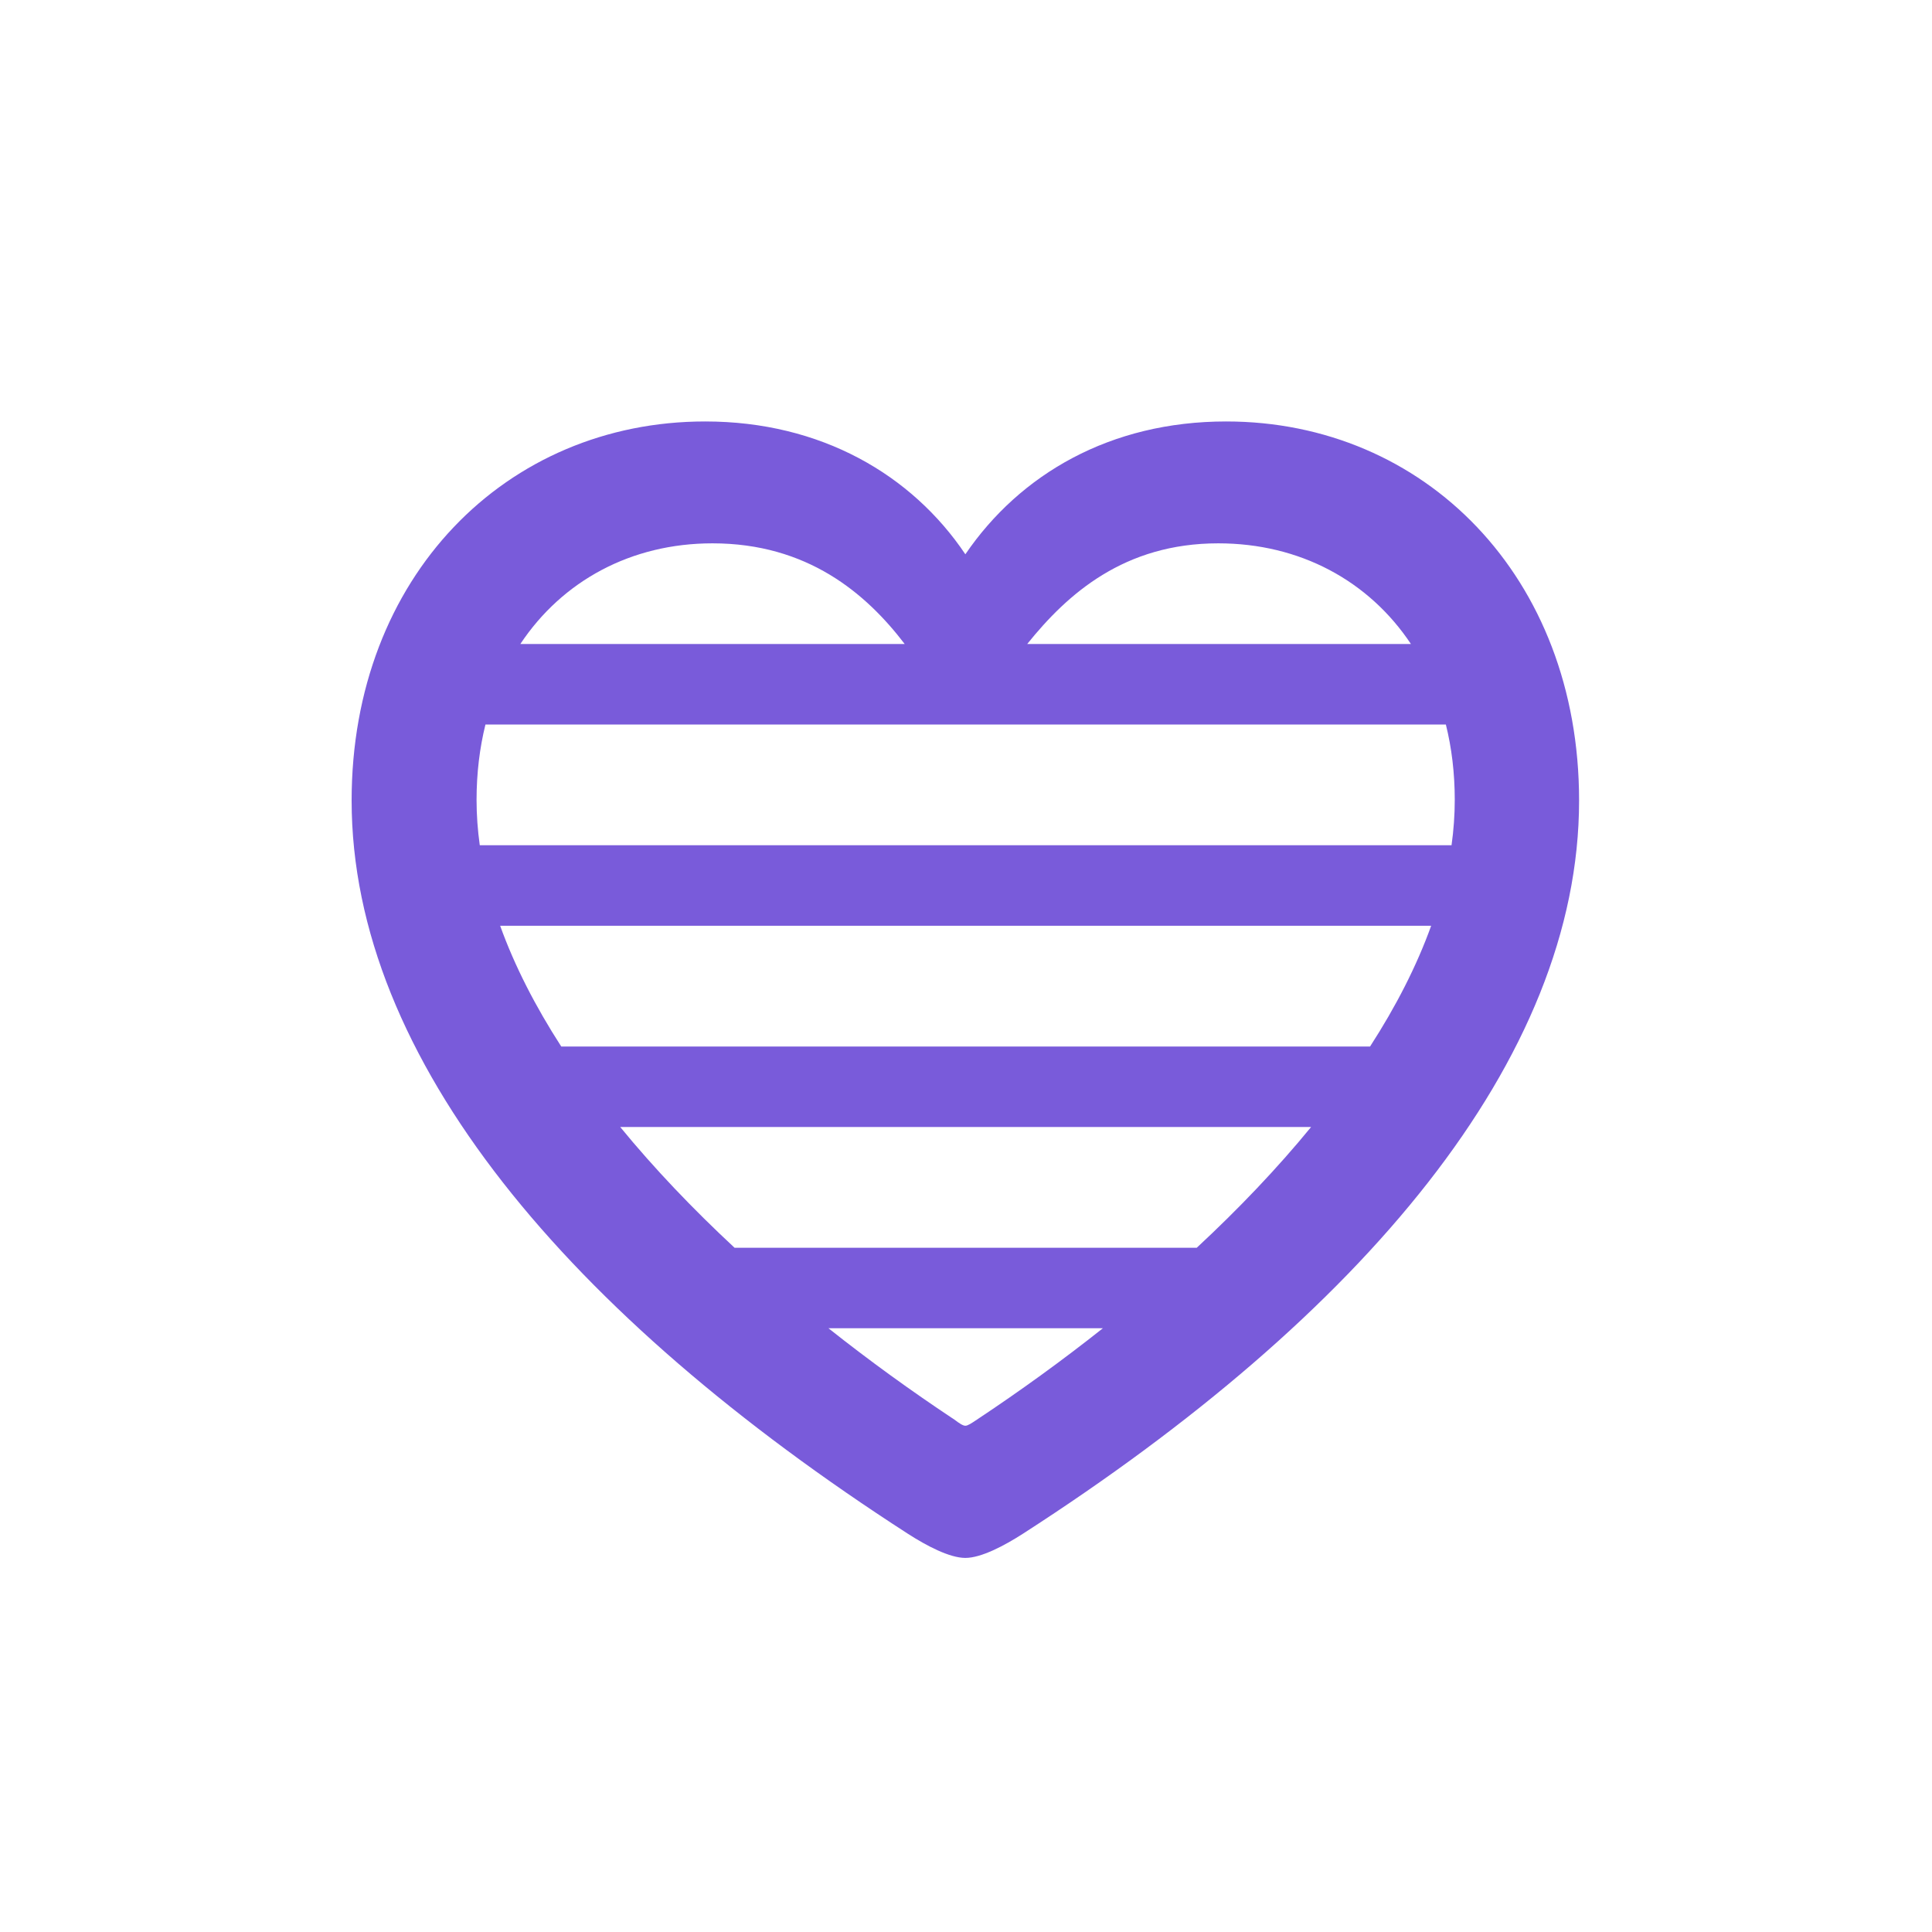
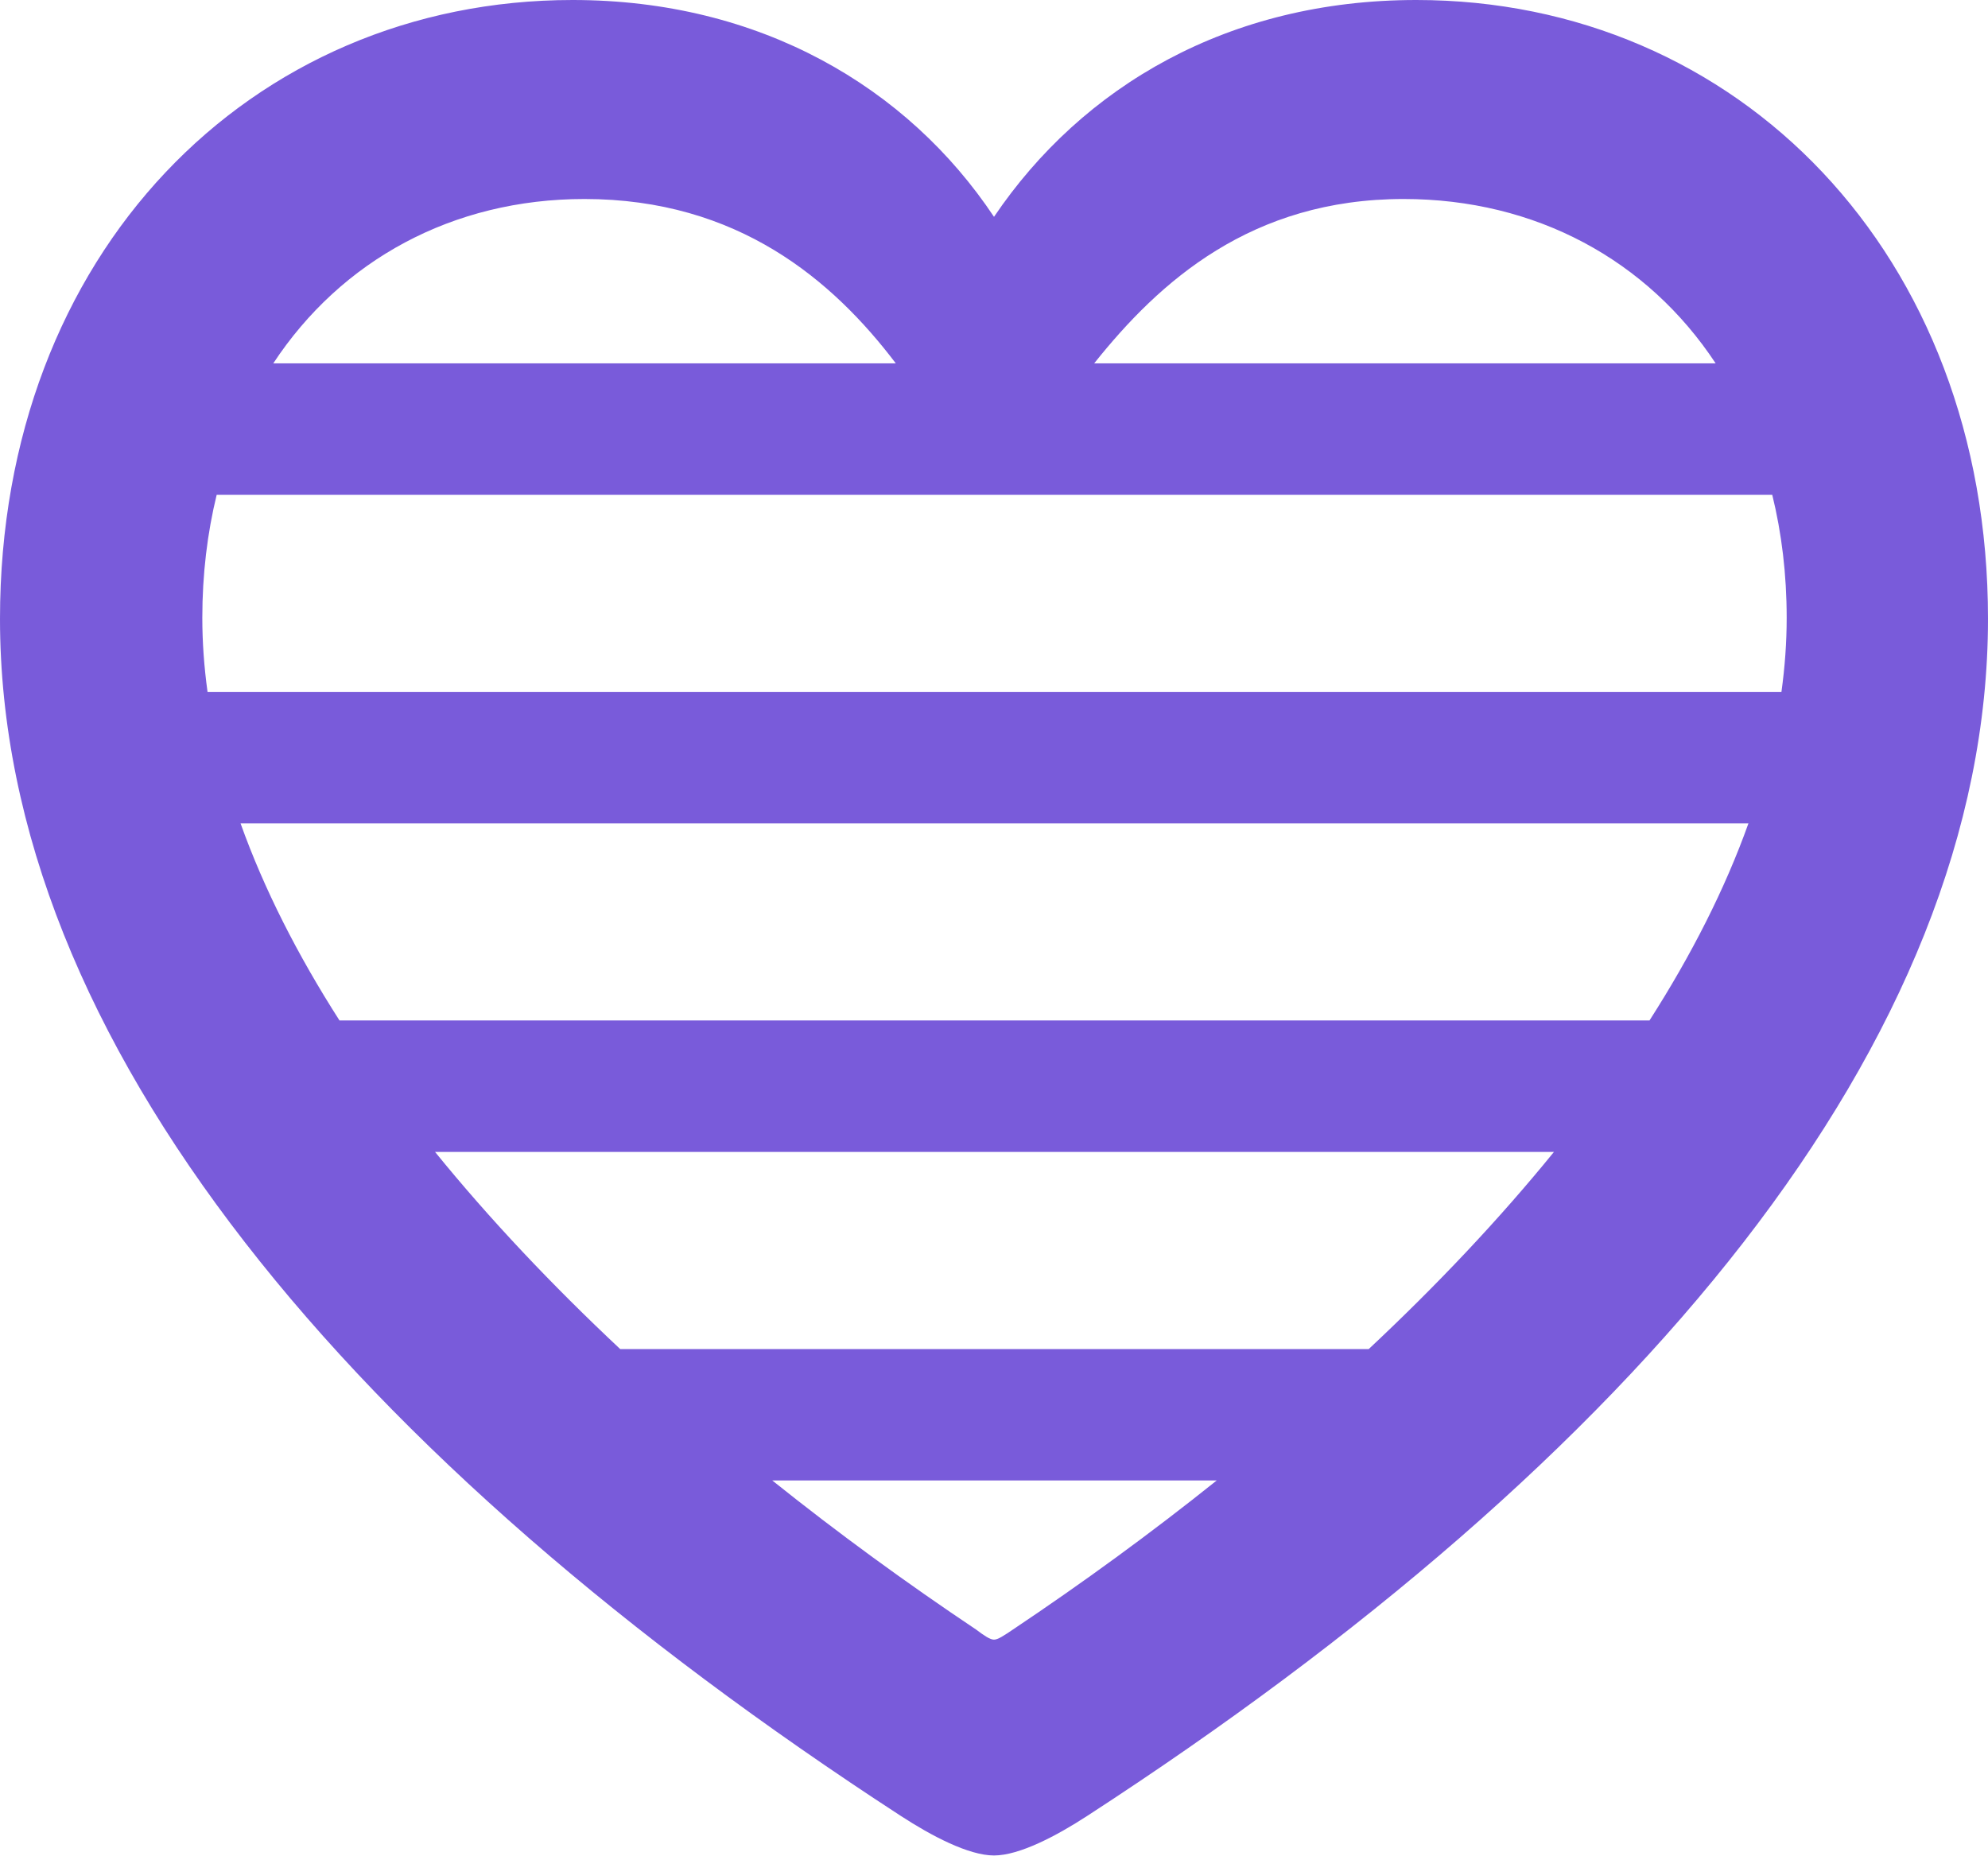
- <svg xmlns="http://www.w3.org/2000/svg" width="48" height="48" viewBox="0 0 48 48" fill="none">
-   <path fill-rule="evenodd" clip-rule="evenodd" d="M8.736 19.888C8.736 26.321 14.145 32.68 22.553 38.104C23.02 38.405 23.592 38.706 23.984 38.706C24.376 38.706 24.948 38.405 25.416 38.104C33.838 32.68 39.232 26.321 39.232 19.888C39.232 14.328 35.39 10.471 30.463 10.471C27.585 10.471 25.34 11.782 23.984 13.771C22.658 11.797 20.398 10.471 17.52 10.471C12.578 10.471 8.736 14.328 8.736 19.888ZM12.928 16C13.97 14.431 15.681 13.499 17.701 13.499C20.056 13.499 21.513 14.737 22.477 16L12.928 16ZM12.061 18C11.917 18.582 11.84 19.209 11.84 19.873C11.84 20.246 11.867 20.622 11.92 21H36.063C36.116 20.622 36.143 20.246 36.143 19.873C36.143 19.209 36.067 18.582 35.922 18L12.061 18ZM35.054 16C34.01 14.431 32.297 13.499 30.267 13.499C27.931 13.499 26.522 14.754 25.521 16L35.054 16ZM12.426 23H35.557C35.197 24 34.682 25.005 34.039 26H13.944C13.302 25.005 12.786 24 12.426 23ZM15.409 28H32.574C31.734 29.026 30.776 30.031 29.733 31H18.25C17.208 30.031 16.25 29.026 15.409 28ZM20.583 33C21.587 33.797 22.638 34.558 23.713 35.271C23.833 35.362 23.924 35.422 23.984 35.422C24.044 35.422 24.135 35.362 24.27 35.271C25.345 34.558 26.396 33.797 27.401 33H20.583Z" fill="#795BDA" />
+ <svg xmlns="http://www.w3.org/2000/svg" width="30" height="28" viewBox="0 0 30 28" fill="none">
+   <path fill-rule="evenodd" clip-rule="evenodd" d="M0 9.338C0 15.718 5.321 22.023 13.592 27.402C14.051 27.701 14.615 28 15 28C15.385 28 15.949 27.701 16.408 27.402C24.694 22.023 30 15.718 30 9.338C30 3.825 26.22 0 21.373 0C18.543 0 16.334 1.3 15 3.272C13.696 1.315 11.472 0 8.641 0C3.78 0 0 3.825 0 9.338ZM4.124 5.483C5.149 3.927 6.831 3.003 8.819 3.003C11.135 3.003 12.569 4.231 13.518 5.483L4.124 5.483ZM3.27 7.466C3.129 8.043 3.053 8.665 3.053 9.323C3.053 9.693 3.08 10.066 3.132 10.441H26.883C26.935 10.066 26.962 9.693 26.962 9.323C26.962 8.665 26.886 8.043 26.744 7.466L3.27 7.466ZM25.89 5.483C24.863 3.927 23.178 3.003 21.181 3.003C18.883 3.003 17.497 4.247 16.512 5.483L25.89 5.483ZM3.63 12.425H26.385C26.031 13.416 25.524 14.412 24.892 15.399H5.123C4.491 14.412 3.984 13.416 3.63 12.425ZM6.565 17.383H23.45C22.624 18.4 21.681 19.397 20.655 20.358H9.359C8.334 19.397 7.391 18.4 6.565 17.383ZM11.654 22.341C12.642 23.132 13.676 23.886 14.733 24.593C14.852 24.683 14.941 24.743 15 24.743C15.059 24.743 15.148 24.683 15.282 24.593C16.339 23.886 17.373 23.132 18.361 22.341H11.654Z" fill="#795BDA" />
</svg>
